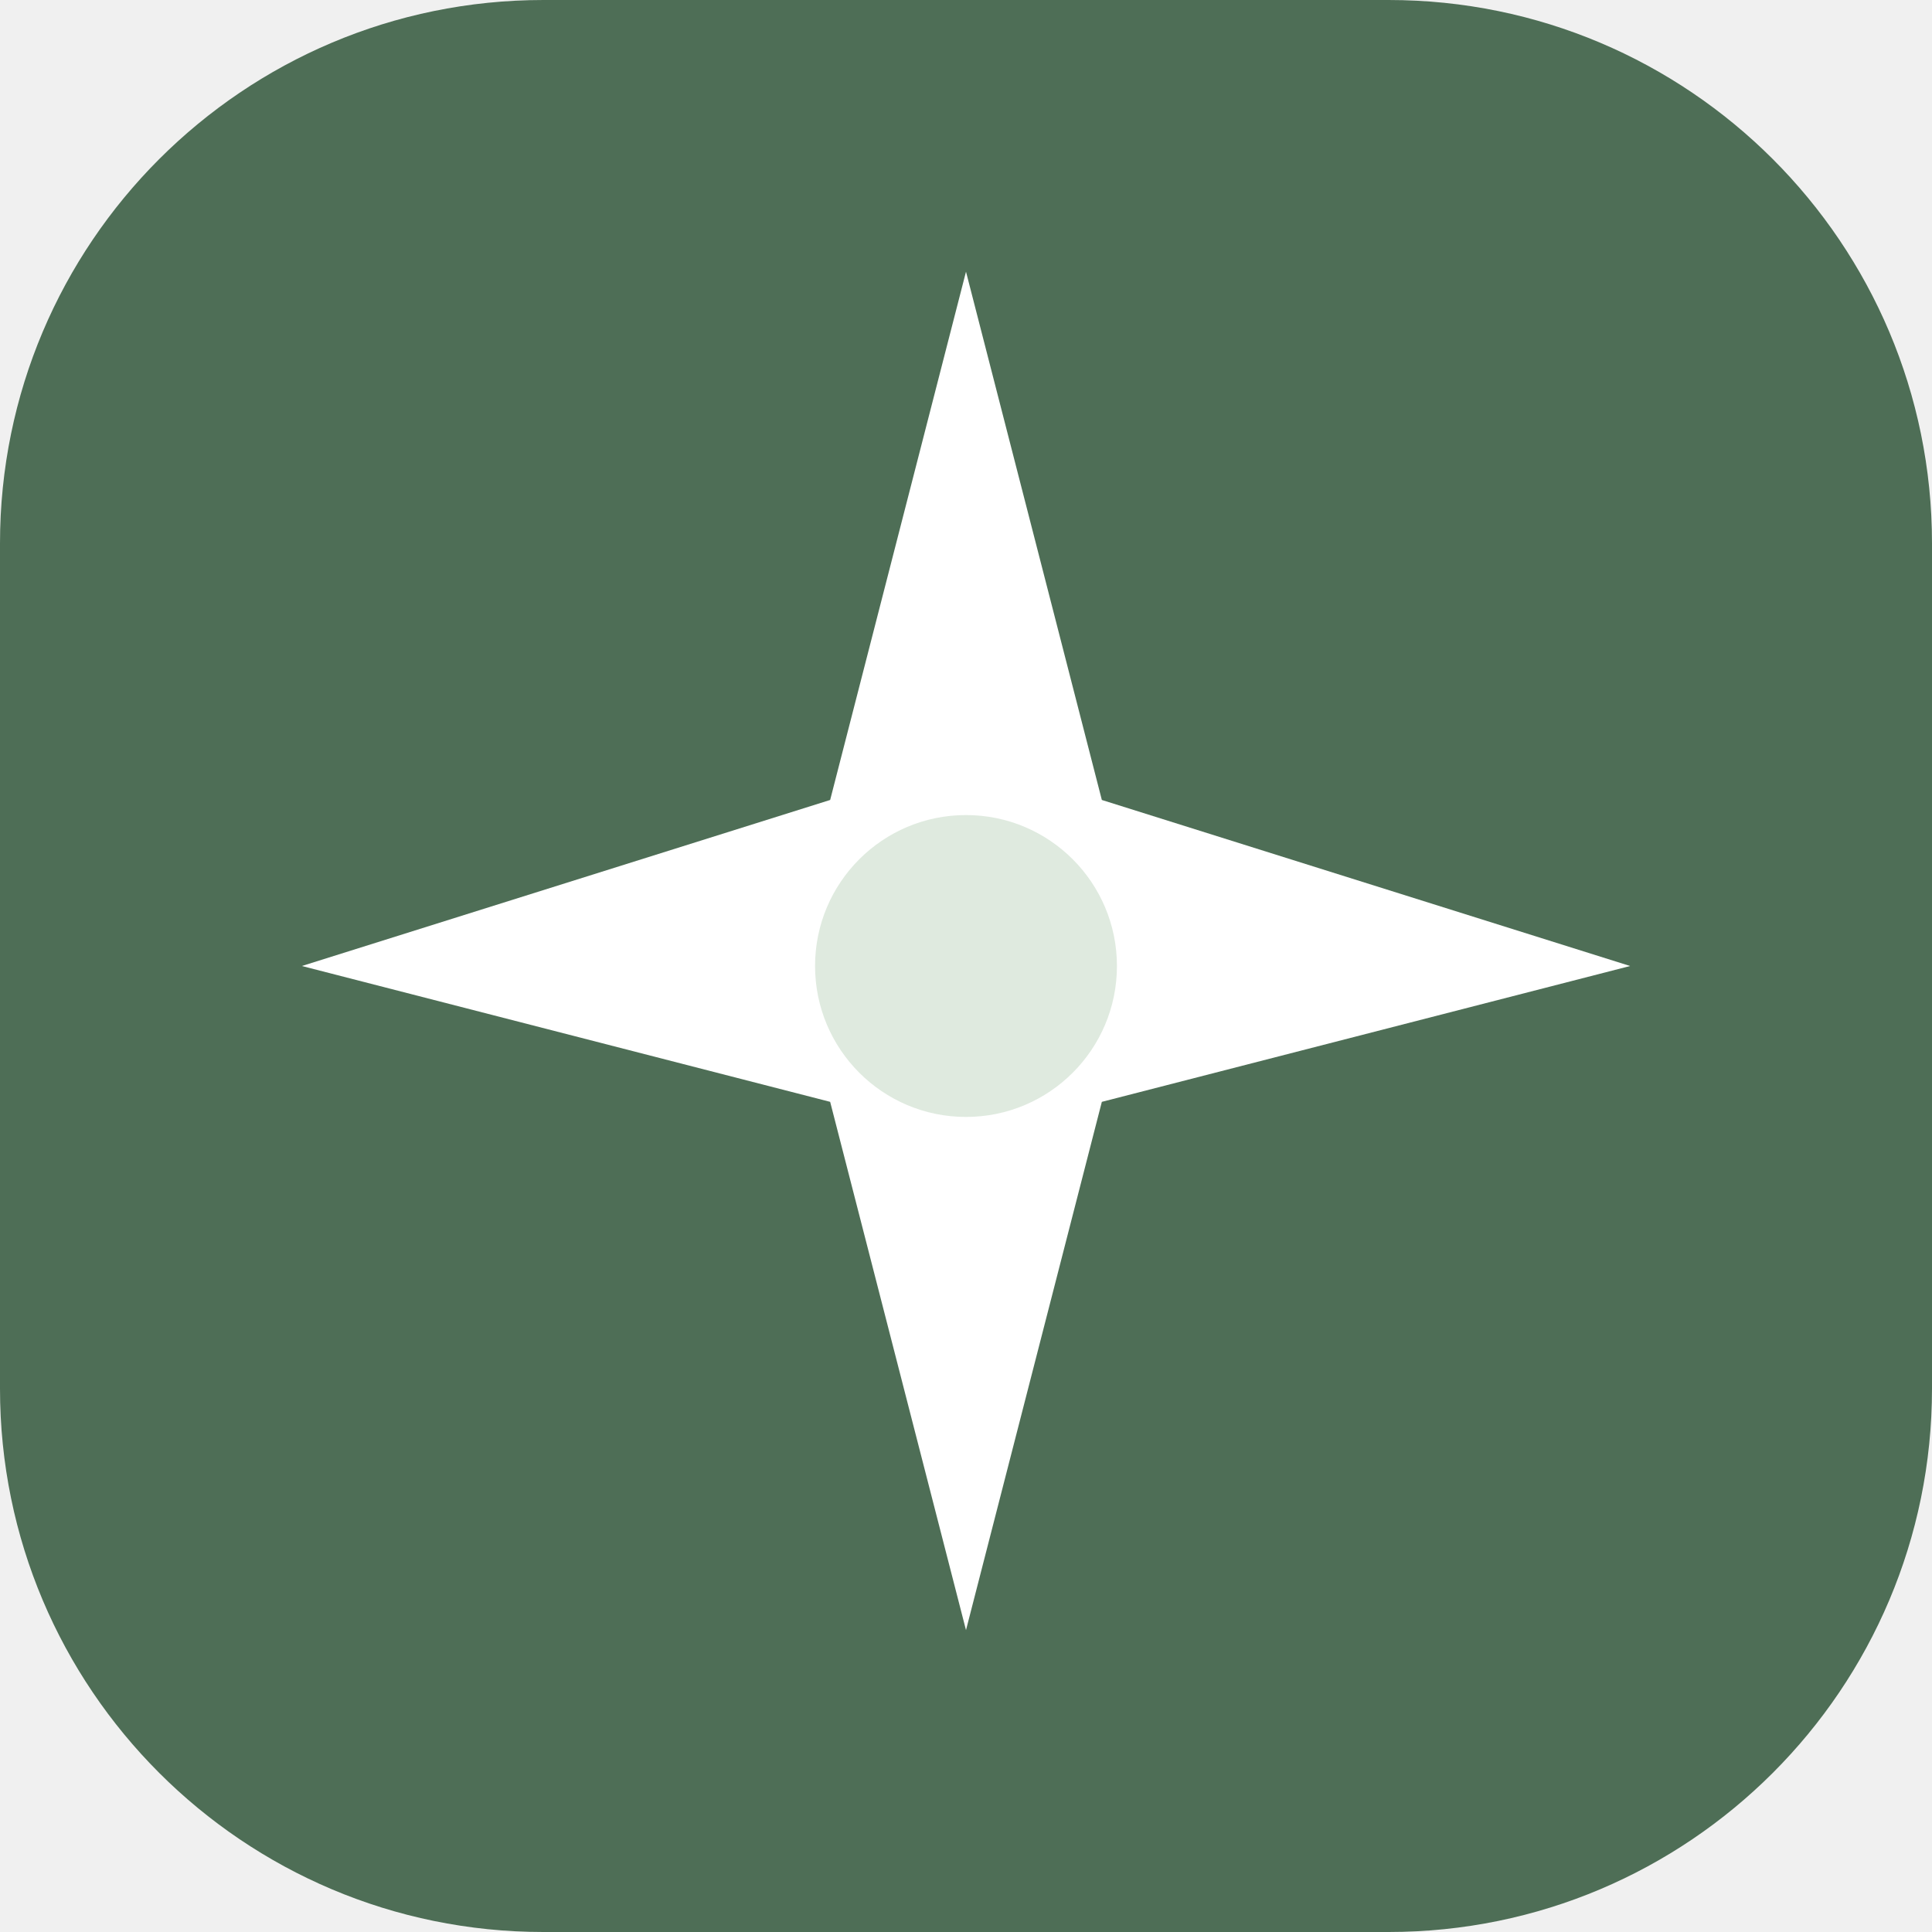
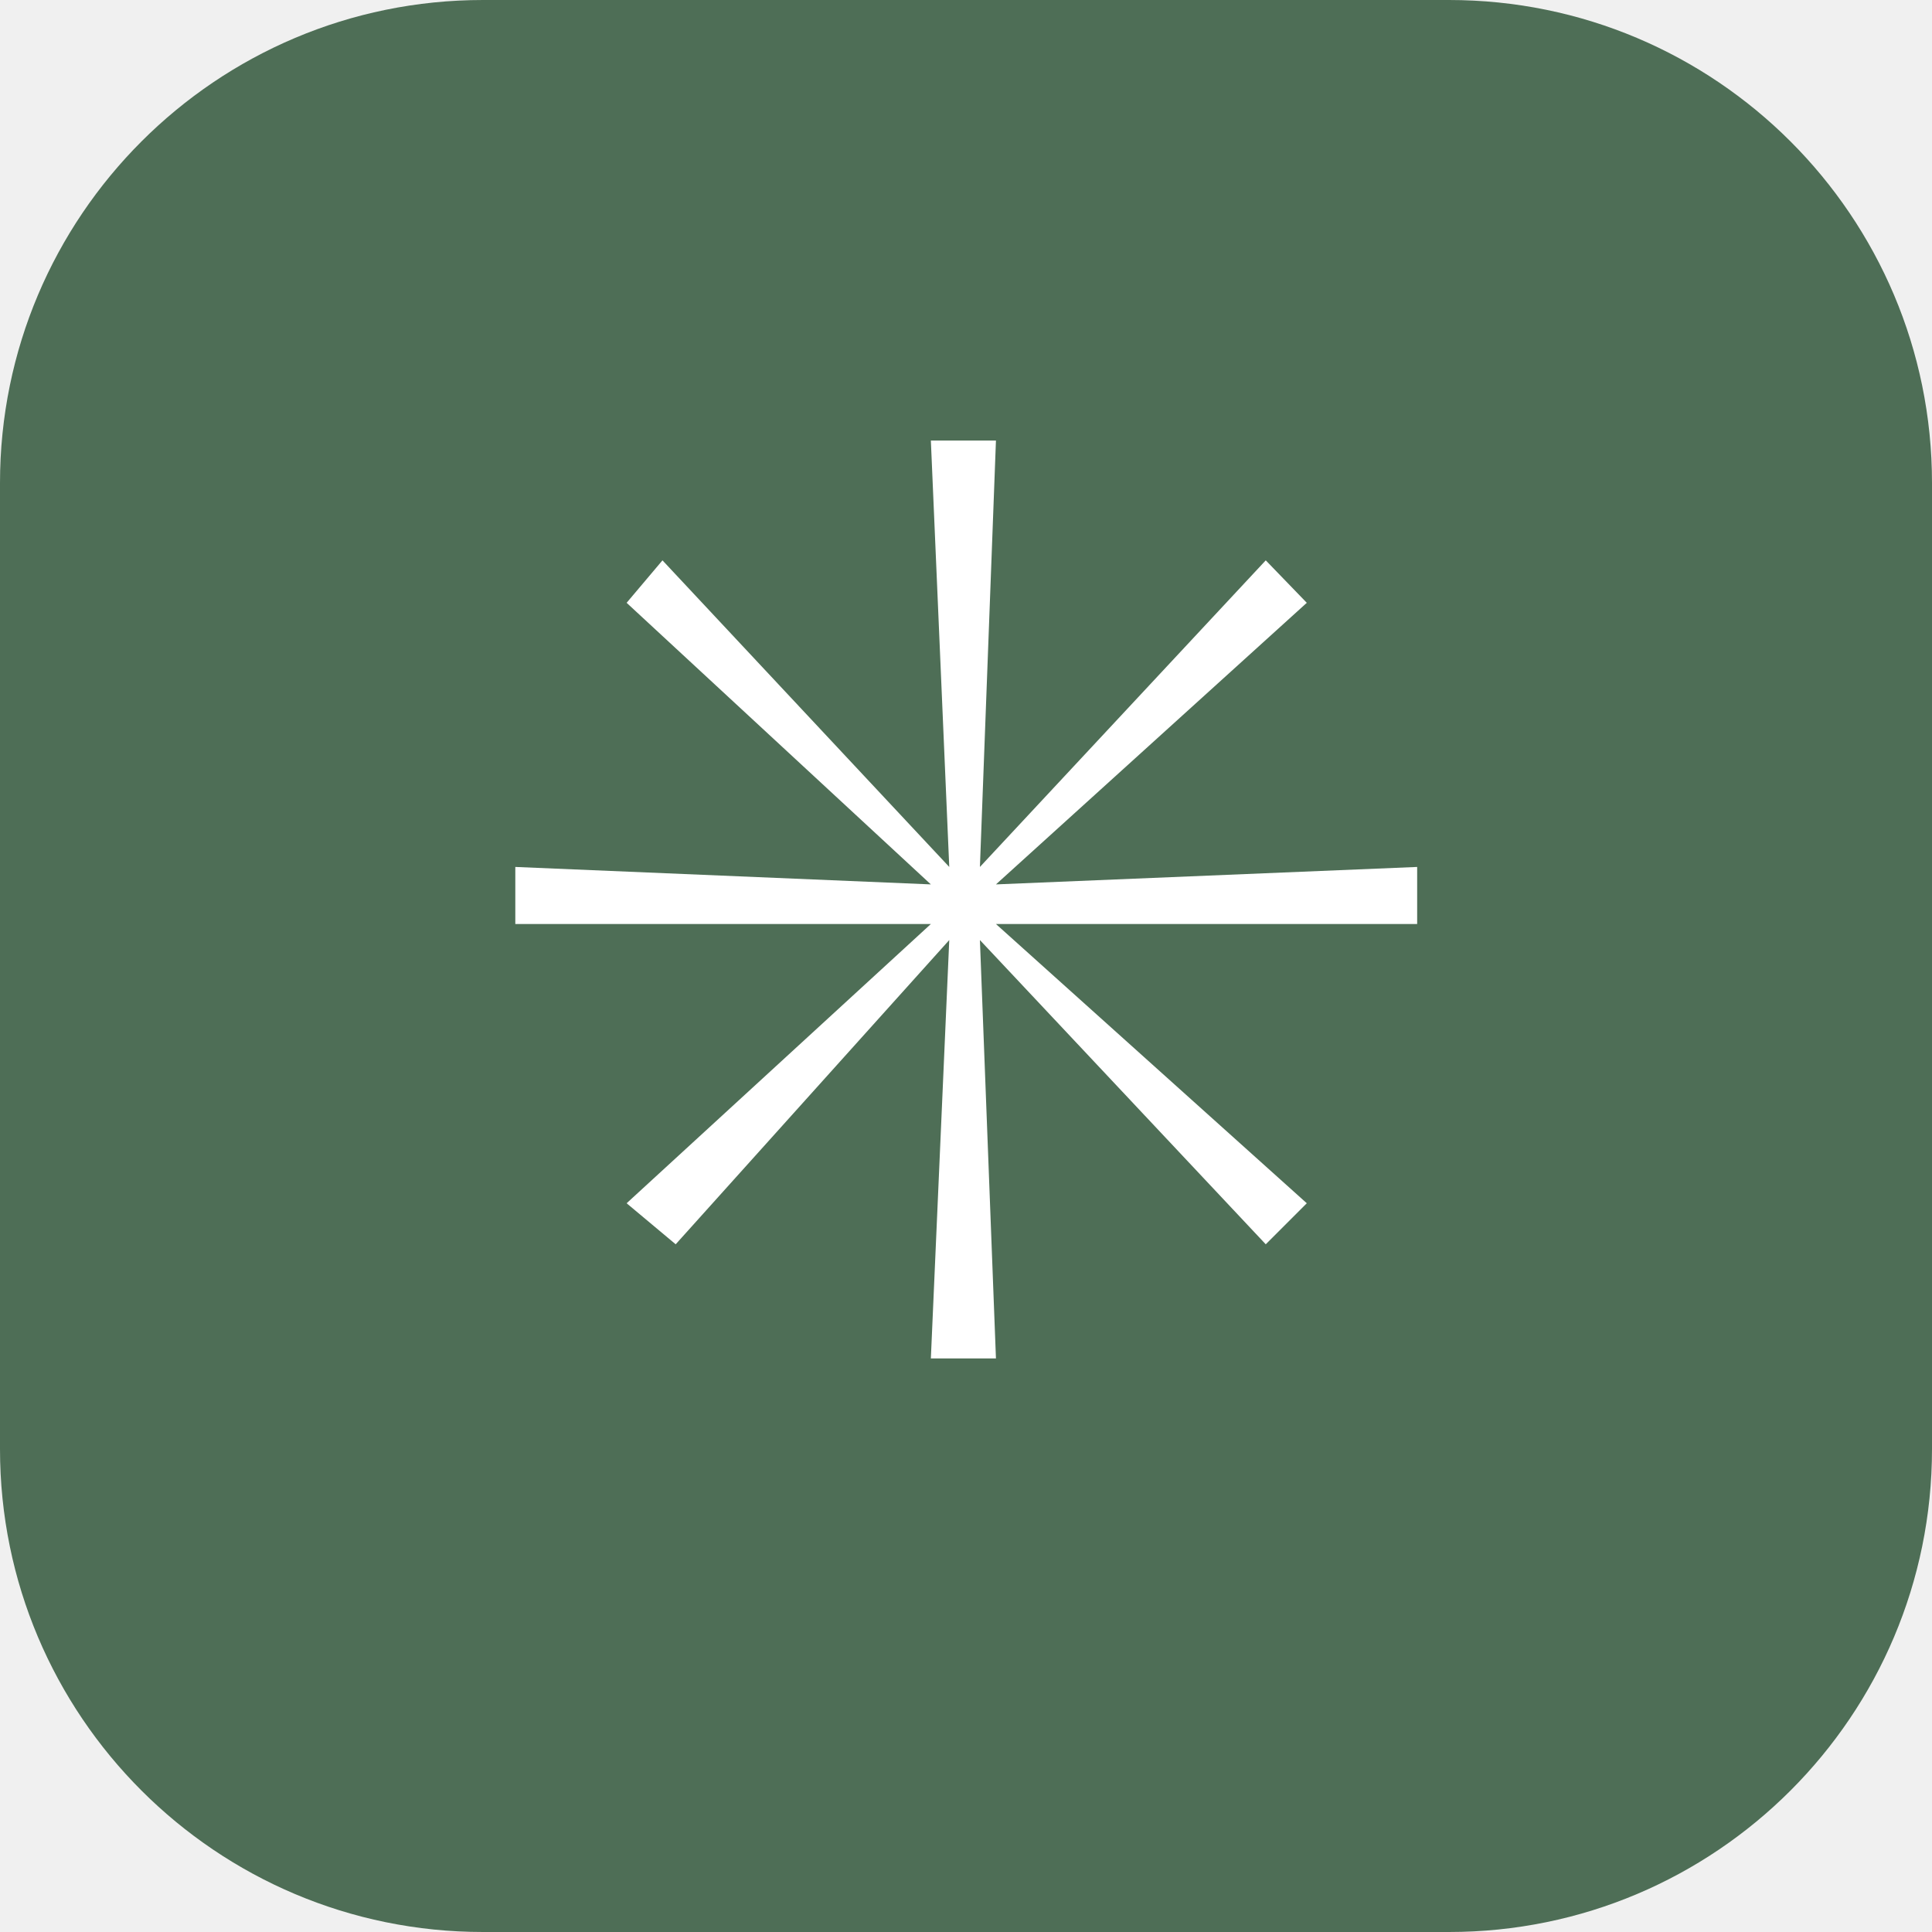
<svg xmlns="http://www.w3.org/2000/svg" viewBox="0 0 64 64">
-   <rect width="64" height="64" rx="18" fill="#4e6e56" />
-   <path d="M32 9l4.5 17.5L54 32l-17.5 4.5L32 54l-4.5-17.5L10 32l17.5-5.5z" fill="#fff" />
-   <circle cx="32" cy="32" r="5" fill="#dfeadf" />
+   <rect width="64" height="64" rx="16" fill="#4e6e56" />
+   <text x="32" y="45" text-anchor="middle" font-size="44" fill="#fff">✳</text>
</svg>
